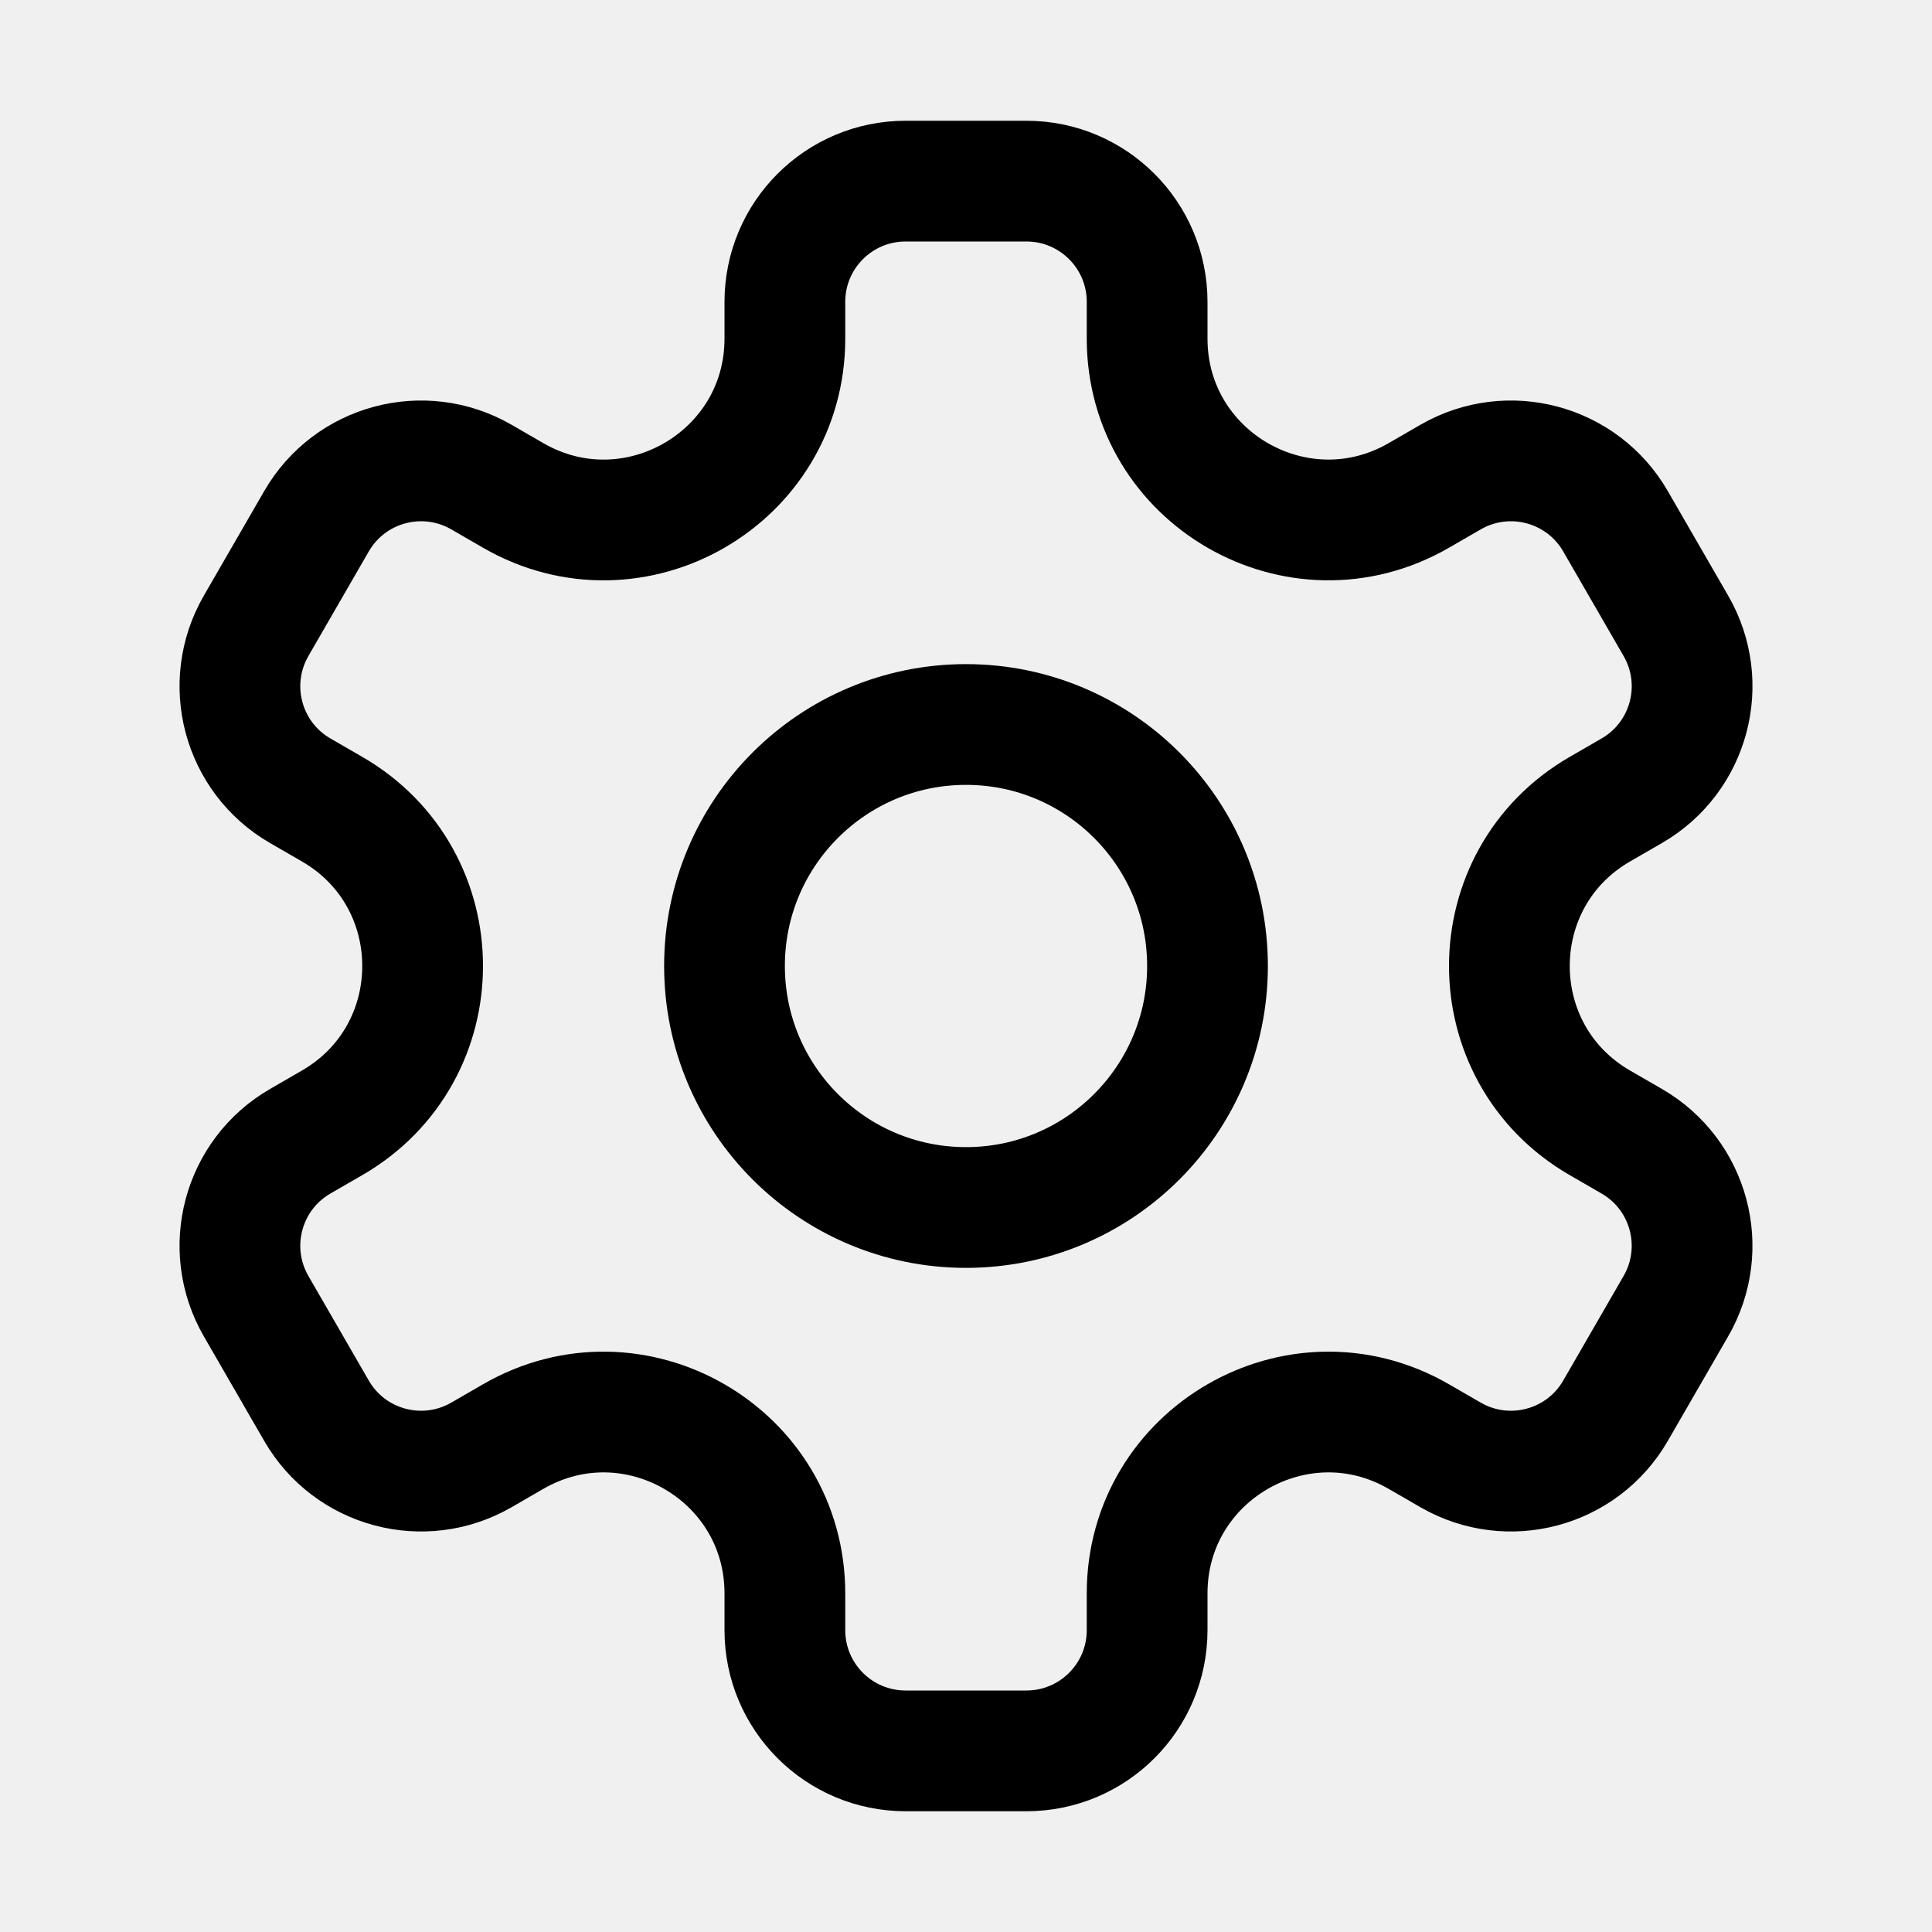
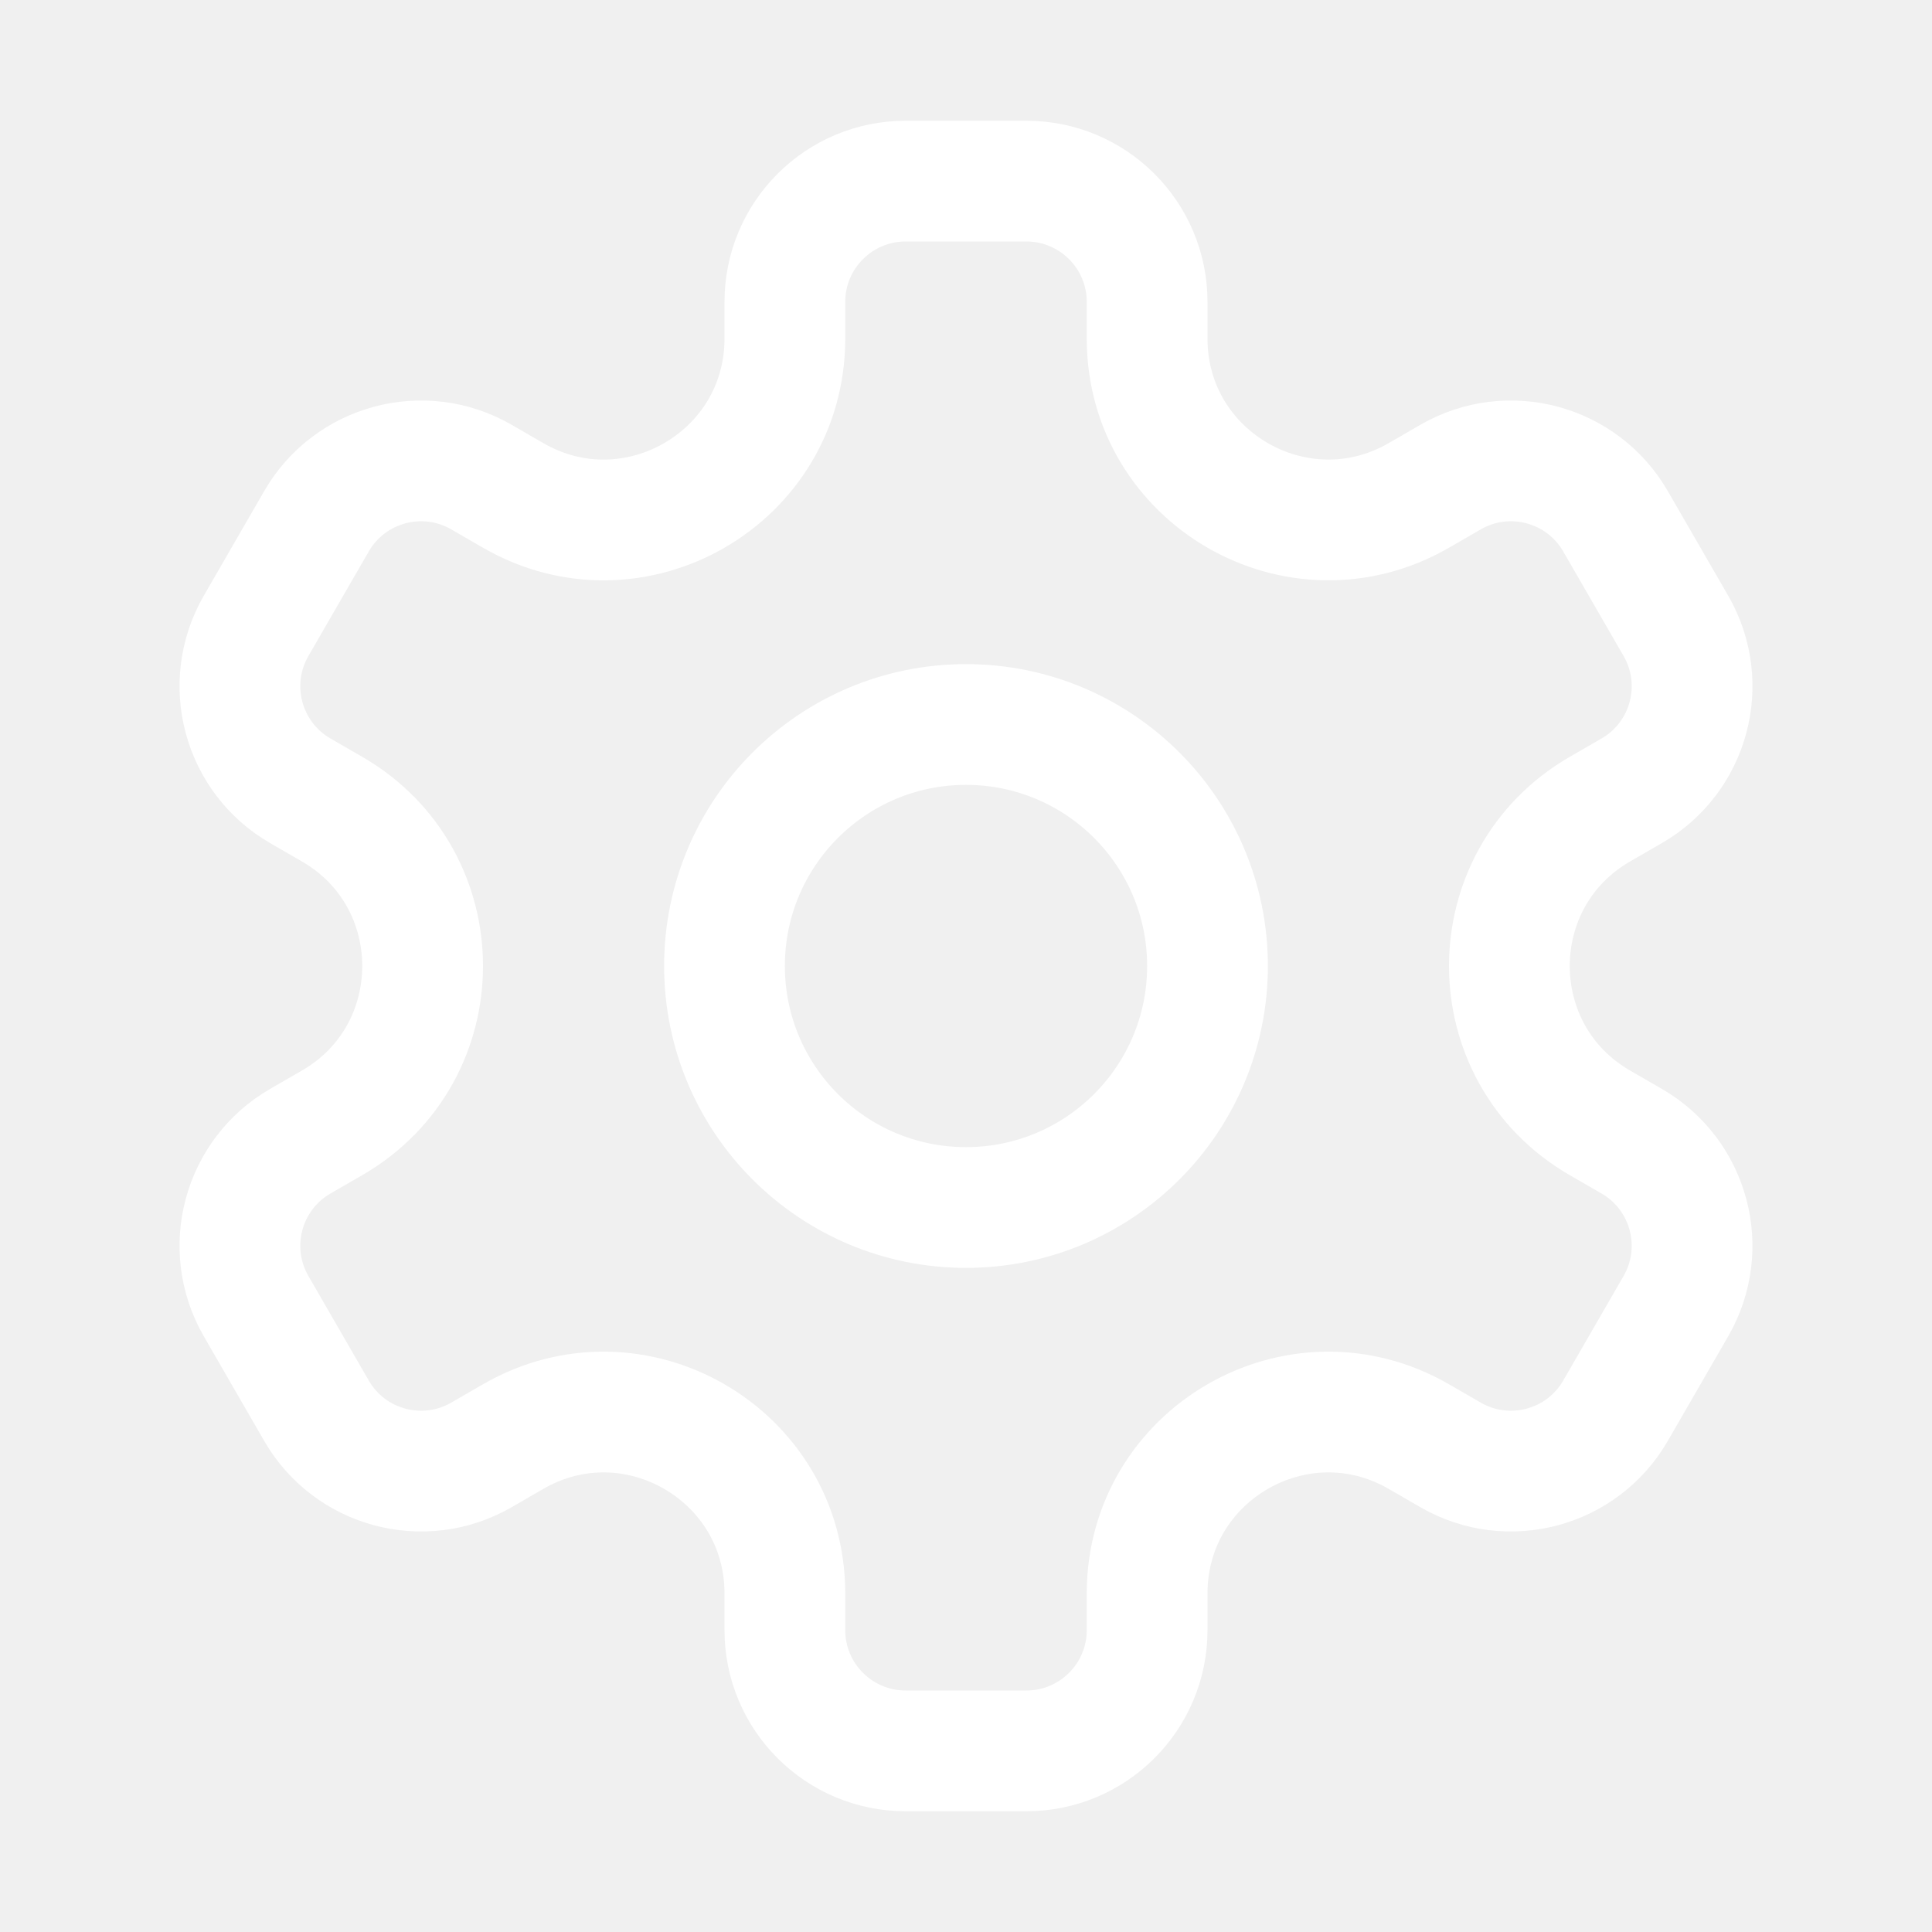
- <svg xmlns="http://www.w3.org/2000/svg" enable-background="new 0 0 32 32" id="Editable-line" version="1.1" viewBox="0 0 32 32" xml:space="preserve">
-   <circle cx="16" cy="16" fill="none" id="XMLID_224_" r="4" stroke="#000000" stroke-linecap="round" stroke-linejoin="round" stroke-miterlimit="10" stroke-width="2" />
-   <path d="  M27.758,10.366l-1-1.732c-0.552-0.957-1.775-1.284-2.732-0.732L23.5,8.206C21.5,9.36,19,7.917,19,5.608V5c0-1.105-0.895-2-2-2h-2  c-1.105,0-2,0.895-2,2v0.608c0,2.309-2.5,3.753-4.5,2.598L7.974,7.902C7.017,7.35,5.794,7.677,5.242,8.634l-1,1.732  c-0.552,0.957-0.225,2.18,0.732,2.732L5.5,13.402c2,1.155,2,4.041,0,5.196l-0.526,0.304c-0.957,0.552-1.284,1.775-0.732,2.732  l1,1.732c0.552,0.957,1.775,1.284,2.732,0.732L8.5,23.794c2-1.155,4.5,0.289,4.5,2.598V27c0,1.105,0.895,2,2,2h2  c1.105,0,2-0.895,2-2v-0.608c0-2.309,2.5-3.753,4.5-2.598l0.526,0.304c0.957,0.552,2.18,0.225,2.732-0.732l1-1.732  c0.552-0.957,0.225-2.18-0.732-2.732L26.5,18.598c-2-1.155-2-4.041,0-5.196l0.526-0.304C27.983,12.546,28.311,11.323,27.758,10.366z  " fill="none" id="XMLID_242_" stroke="#000000" stroke-linecap="round" stroke-linejoin="round" stroke-miterlimit="10" stroke-width="2" />
+ <svg xmlns="http://www.w3.org/2000/svg" viewBox="0 0 32 32" xml:space="preserve">
+   <circle cx="16" cy="16" fill="none" r="4" stroke="#ffffff" stroke-linecap="round" stroke-linejoin="round" stroke-miterlimit="10" stroke-width="2" class="stroke-000000" />
+   <path d="m27.758 10.366-1-1.732a2 2 0 0 0-2.732-.732l-.526.304c-2 1.154-4.5-.289-4.5-2.598V5a2 2 0 0 0-2-2h-2a2 2 0 0 0-2 2v.608c0 2.309-2.5 3.753-4.5 2.598l-.526-.304a2 2 0 0 0-2.732.732l-1 1.732a2 2 0 0 0 .732 2.732l.526.304c2 1.155 2 4.041 0 5.196l-.526.304a2 2 0 0 0-.732 2.732l1 1.732a2 2 0 0 0 2.732.732l.526-.304c2-1.155 4.5.289 4.5 2.598V27a2 2 0 0 0 2 2h2a2 2 0 0 0 2-2v-.608c0-2.309 2.5-3.753 4.5-2.598l.526.304a2 2 0 0 0 2.732-.732l1-1.732a2 2 0 0 0-.732-2.732l-.526-.304c-2-1.155-2-4.041 0-5.196l.526-.304a1.999 1.999 0 0 0 .732-2.732z" fill="none" stroke="#ffffff" stroke-linecap="round" stroke-linejoin="round" stroke-miterlimit="10" stroke-width="2" class="stroke-000000" />
</svg>
